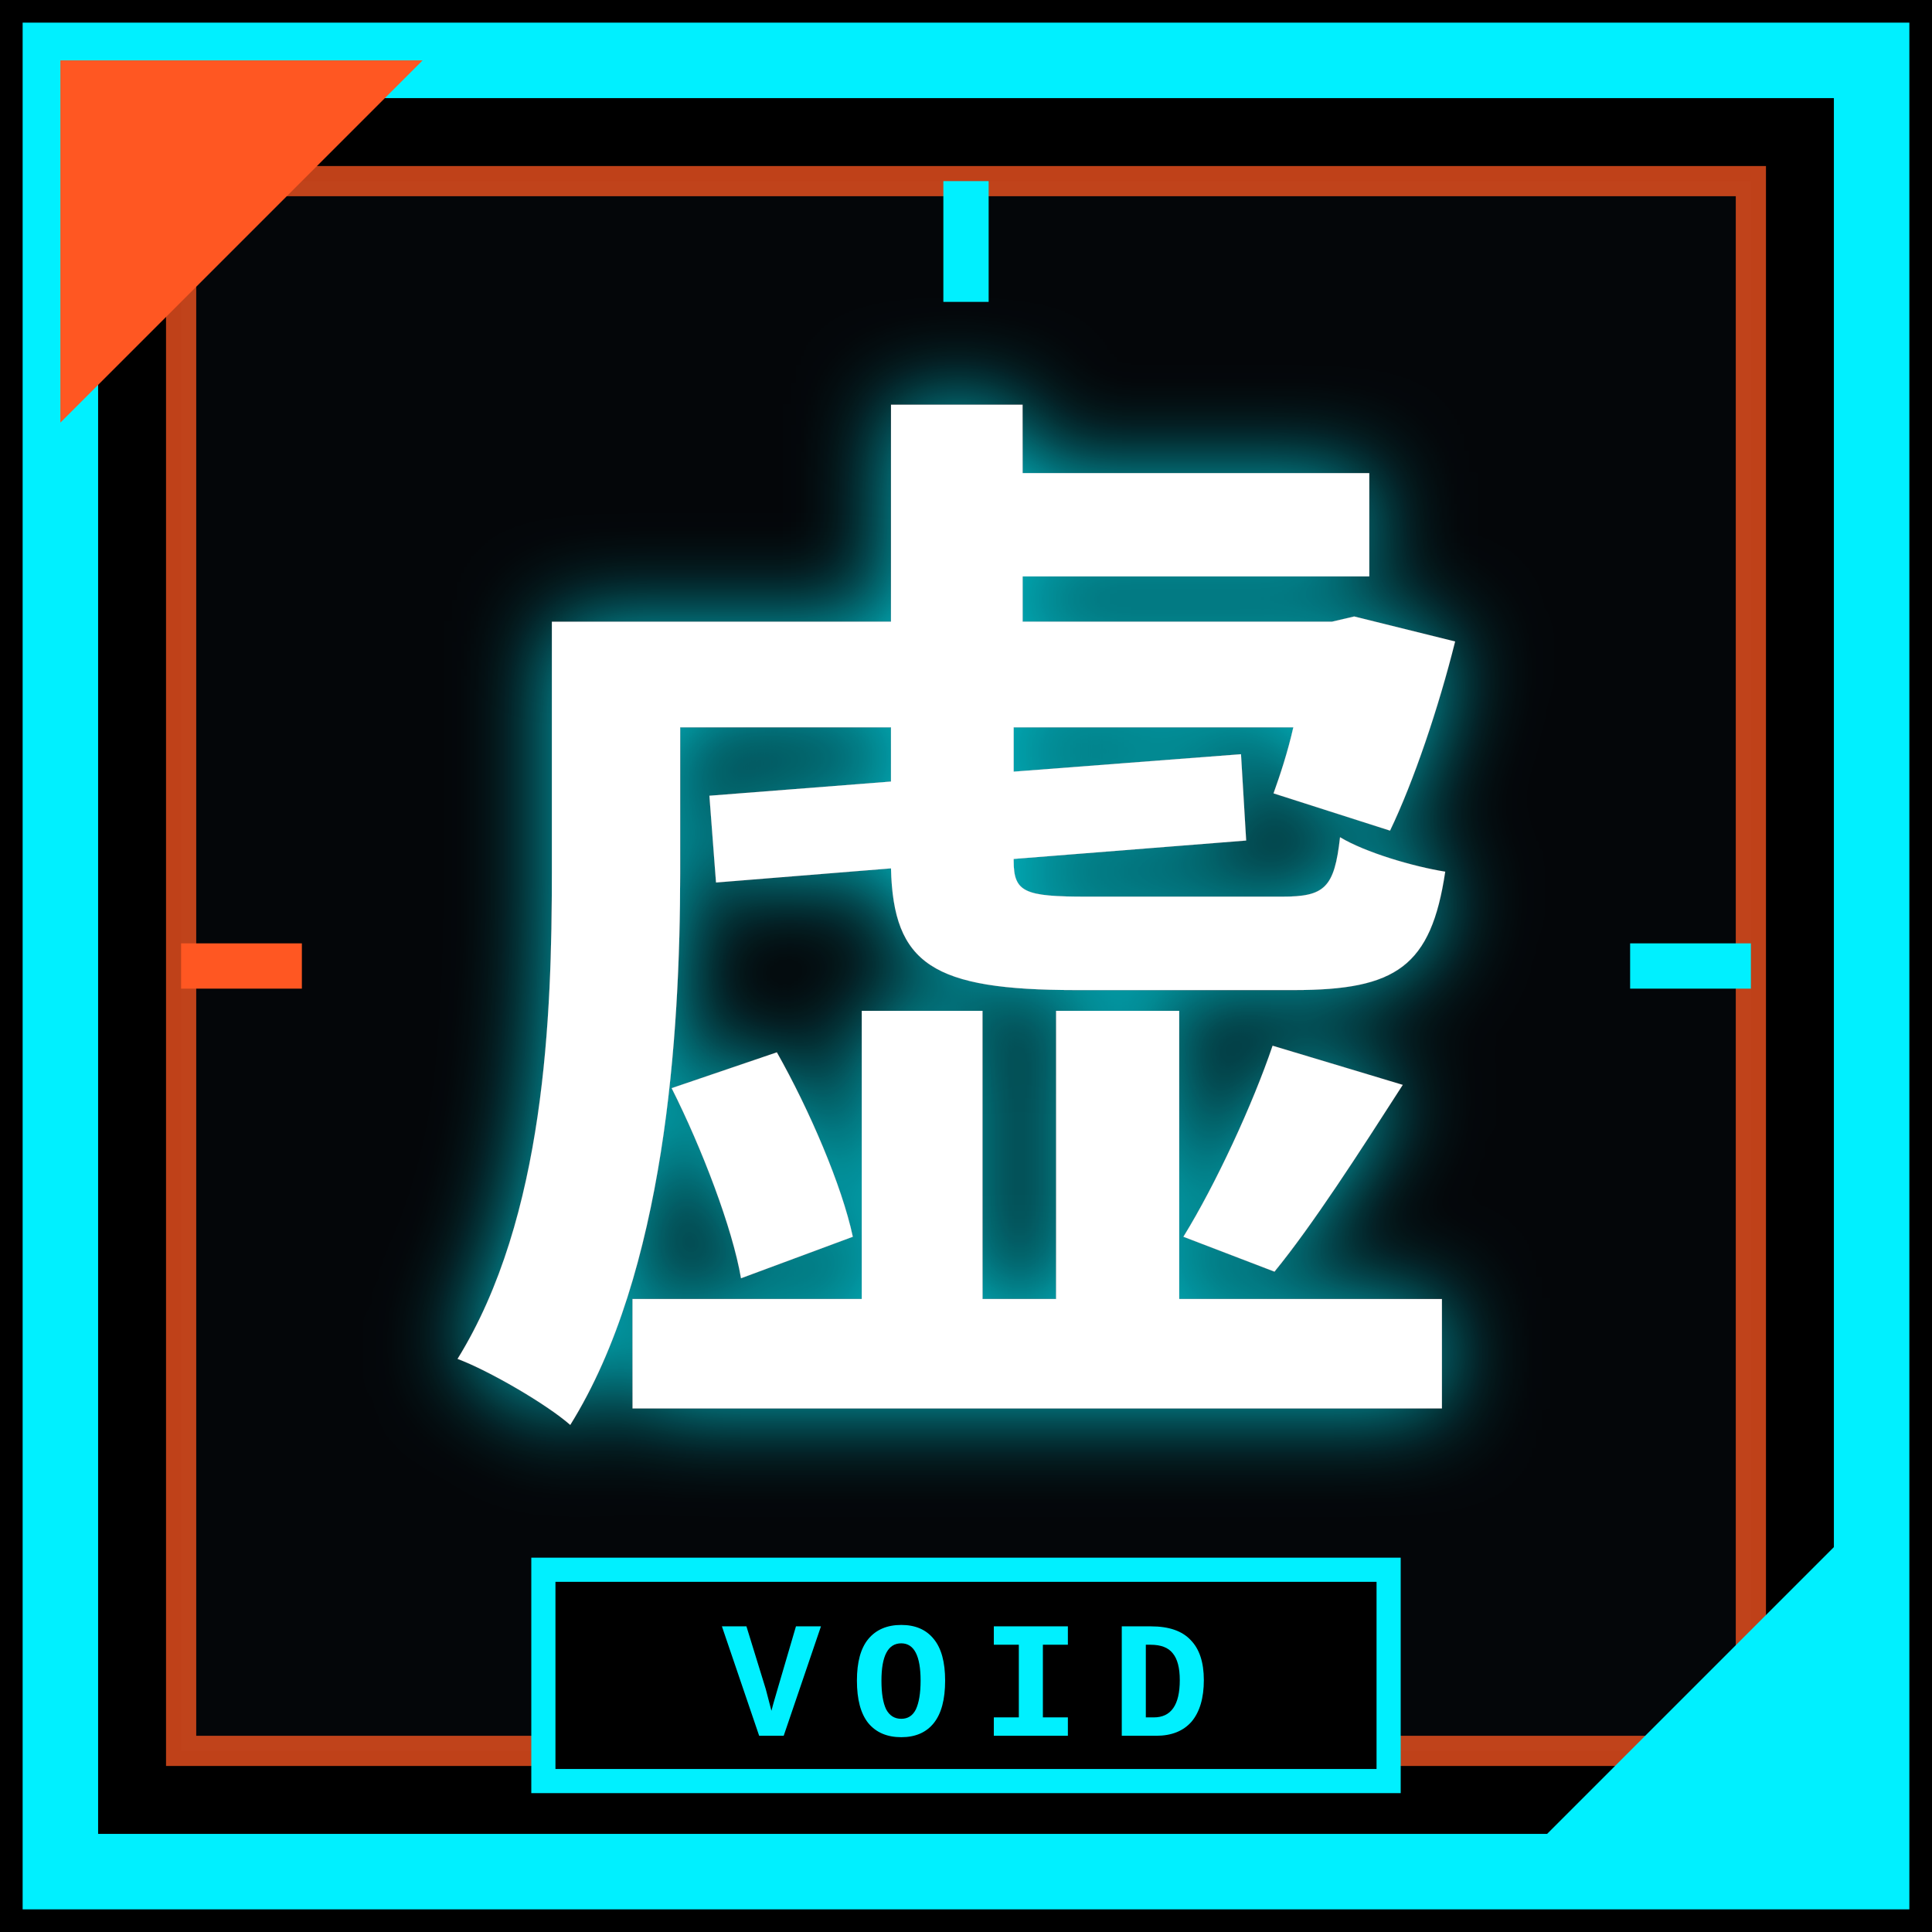
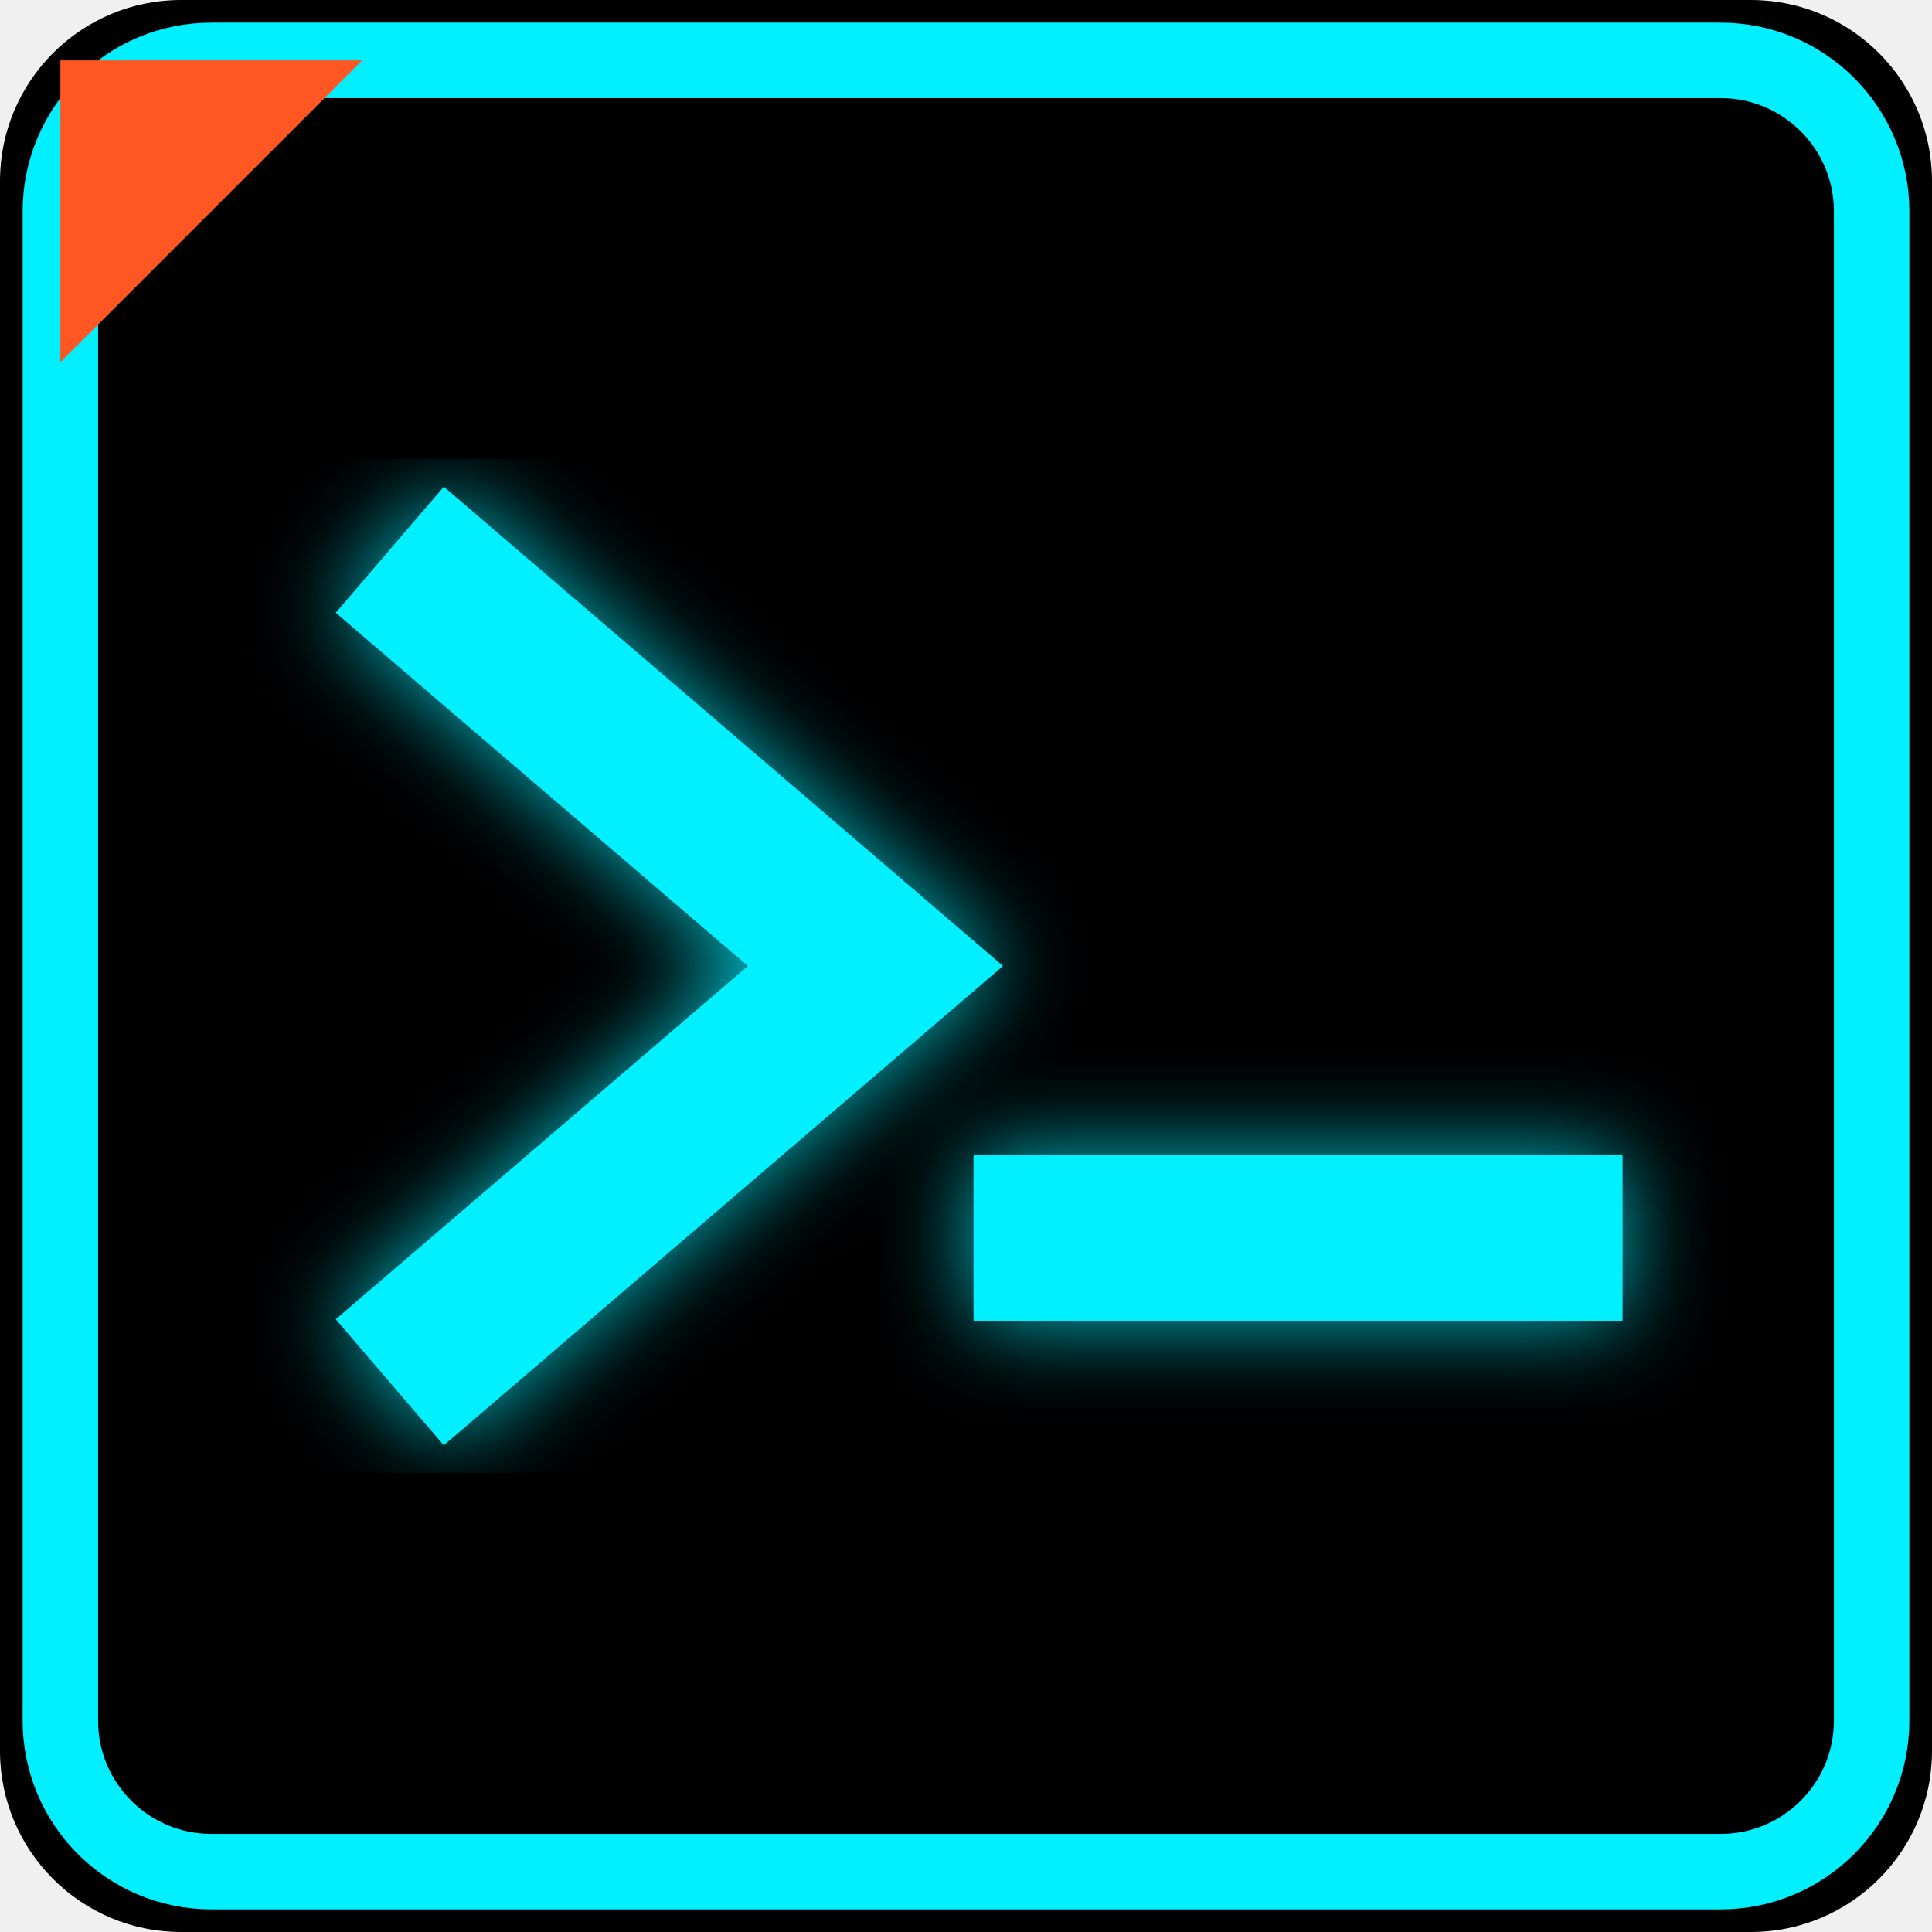
<svg xmlns="http://www.w3.org/2000/svg" viewBox="0 0 64 64" width="64" height="64">
  <defs>
-     <filter id="tab-glow" x="-20%" y="-20%" width="140%" height="140%">
+     <filter id="terminal-glow" x="-20%" y="-20%" width="140%" height="140%">
      <feDropShadow dx="0" dy="0" stdDeviation="1.5" flood-color="#00f0ff" flood-opacity="0.8" />
    </filter>
  </defs>
-   <rect width="64" height="64" fill="#000000" />
-   <rect x="2" y="2" width="60" height="60" fill="none" stroke="#00f0ff" stroke-width="2.5" />
-   <rect x="6" y="6" width="52" height="52" fill="#040609" stroke="#ff5722" stroke-width="1" stroke-opacity="0.75" />
-   <polygon points="2,2 14,2 2,14" fill="#ff5722" />
-   <polygon points="62,62 50,62 62,50" fill="#00f0ff" />
-   <line x1="32" y1="6" x2="32" y2="10" stroke="#00f0ff" stroke-width="1.5" />
-   <line x1="32" y1="54" x2="32" y2="58" stroke="#ff5722" stroke-width="1.5" />
-   <line x1="6" y1="32" x2="10" y2="32" stroke="#ff5722" stroke-width="1.5" />
-   <line x1="54" y1="32" x2="58" y2="32" stroke="#00f0ff" stroke-width="1.5" />
-   <text x="32" y="44" fill="#ffffff" font-size="36" font-weight="900" font-family="'Noto Sans JP', 'Hiragino Kaku Gothic ProN', 'Yu Gothic', 'Meiryo', 'MS Gothic', sans-serif" text-anchor="middle" filter="url(#tab-glow)">虚</text>
-   <rect x="18" y="52" width="28" height="7" fill="#000000" stroke="#00f0ff" stroke-width="0.8" />
-   <text x="32" y="57.5" fill="#00f0ff" font-size="5.5" font-weight="900" font-family="'Courier New', monospace" text-anchor="middle" letter-spacing="1">VOID</text>
+   <rect width="64" height="64" rx="6" fill="#000000" />
+   <rect x="2" y="2" width="60" height="60" rx="5" fill="none" stroke="#00f0ff" stroke-width="2.5" />
+   <polygon points="2,2 12,2 2,12" fill="#ff5722" />
+   <g filter="url(#terminal-glow)">
+     <path d="M 15 20 L 29 32 L 15 44" fill="none" stroke="#00f0ff" stroke-width="5.5" stroke-linecap="square" stroke-linejoin="miter" />
+     <line x1="35" y1="41" x2="51" y2="41" stroke="#00f0ff" stroke-width="5.5" stroke-linecap="square" />
+   </g>
</svg>
